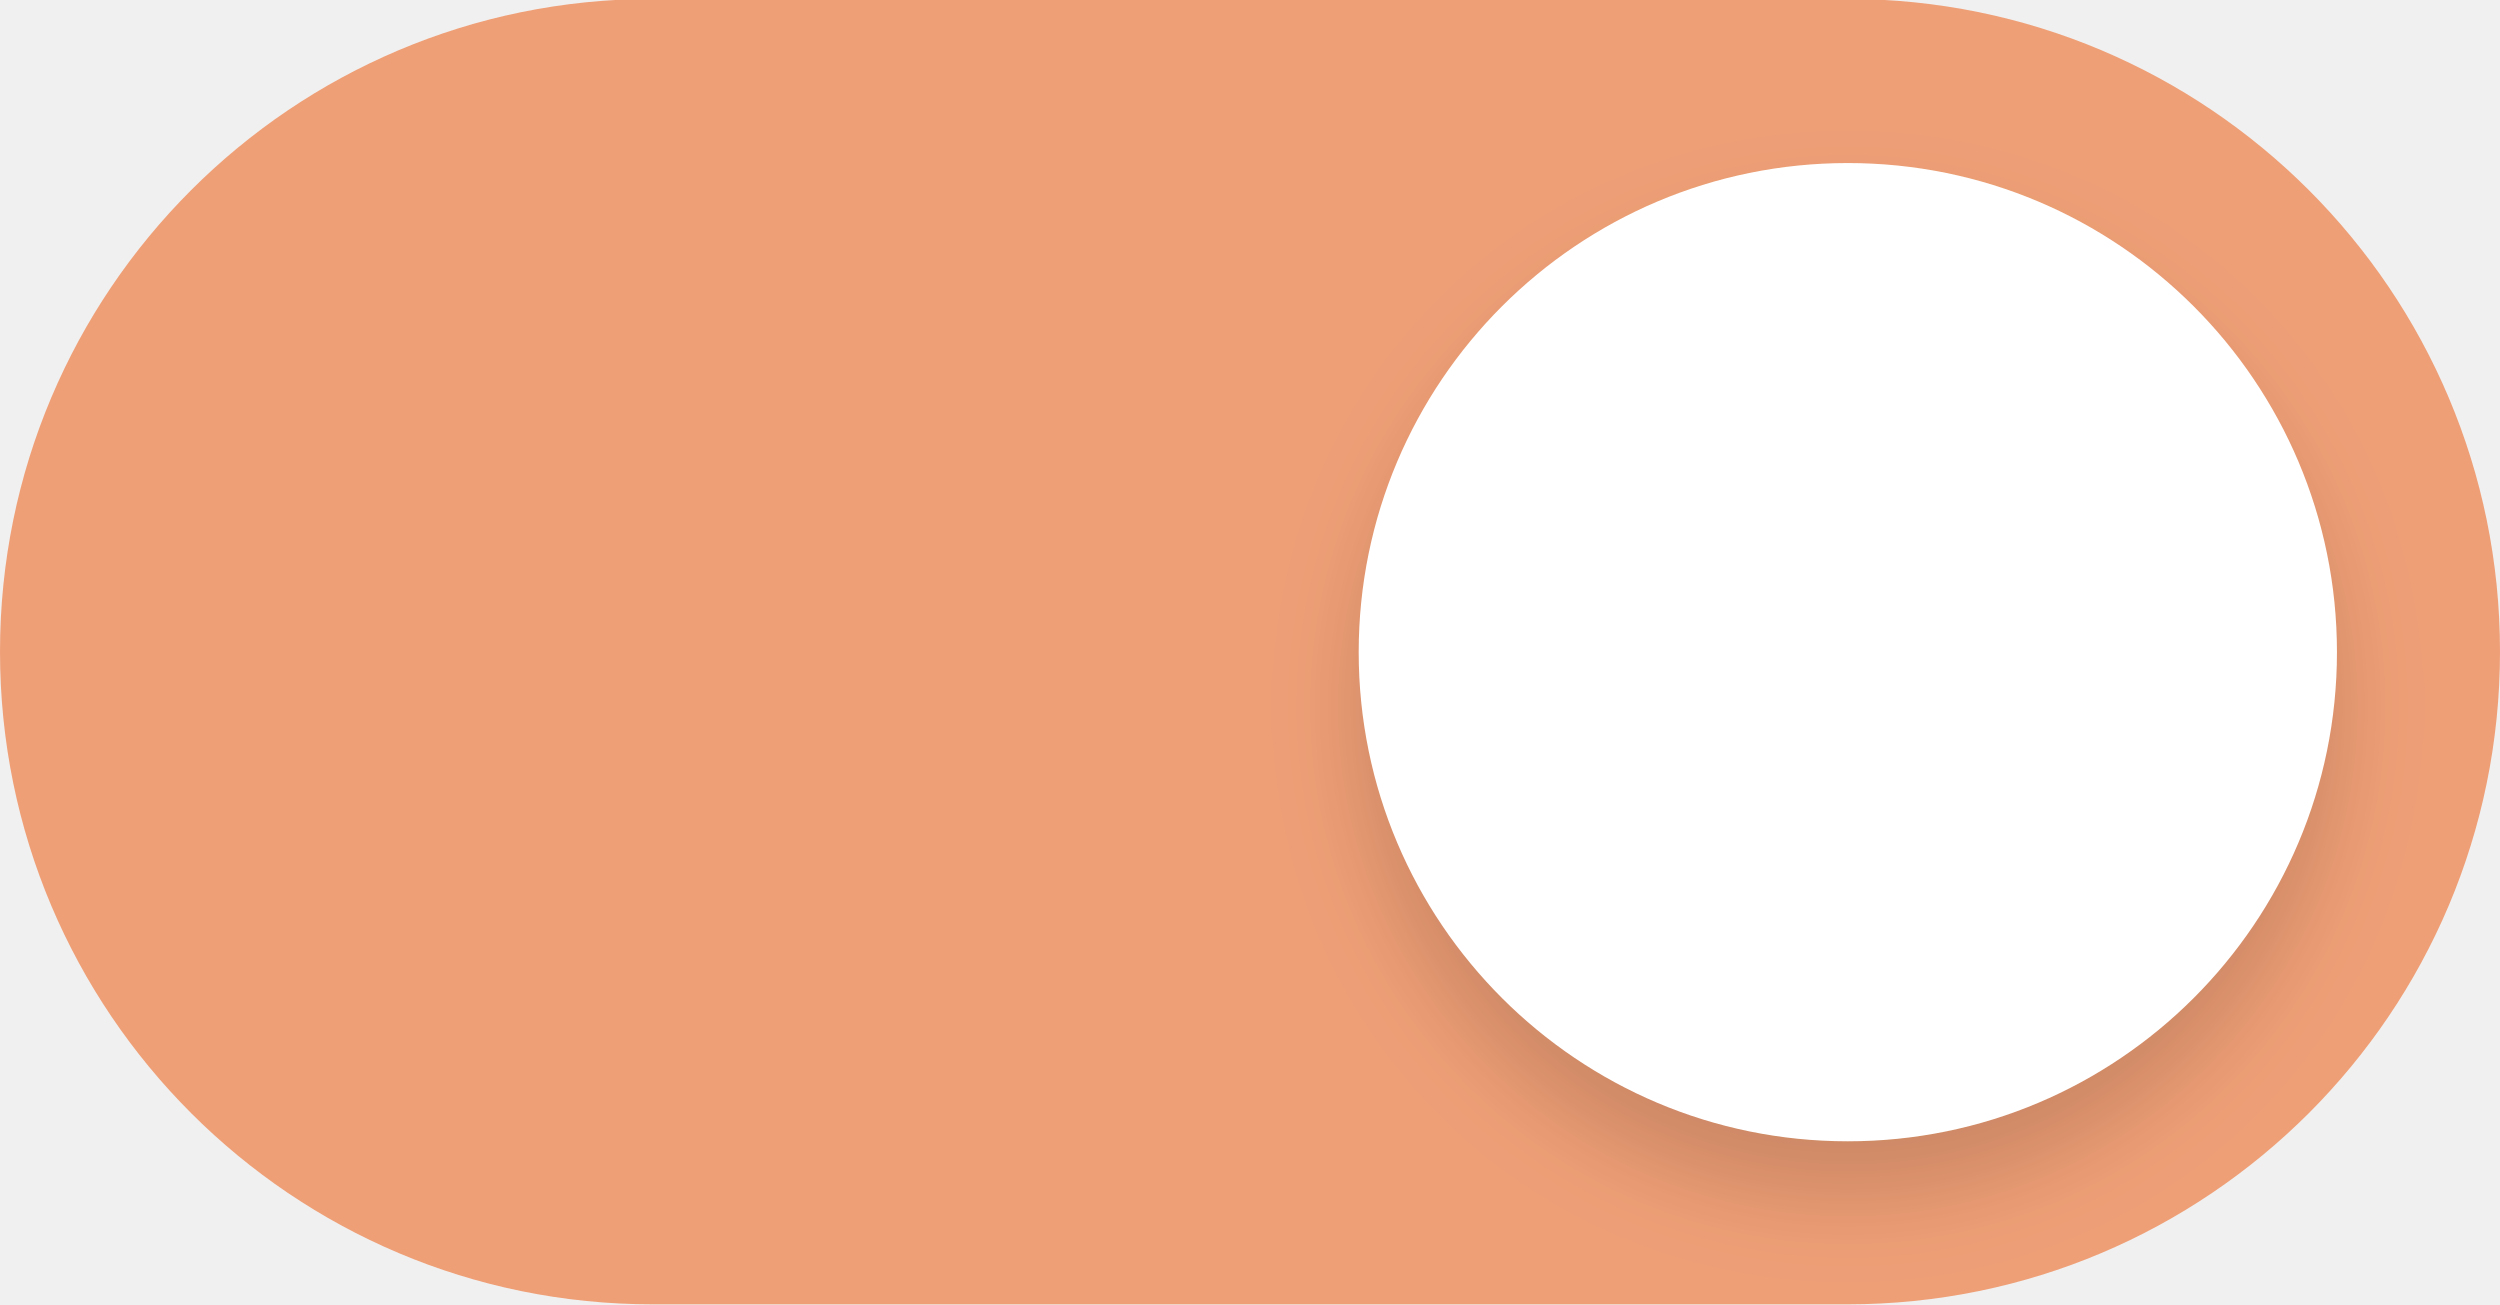
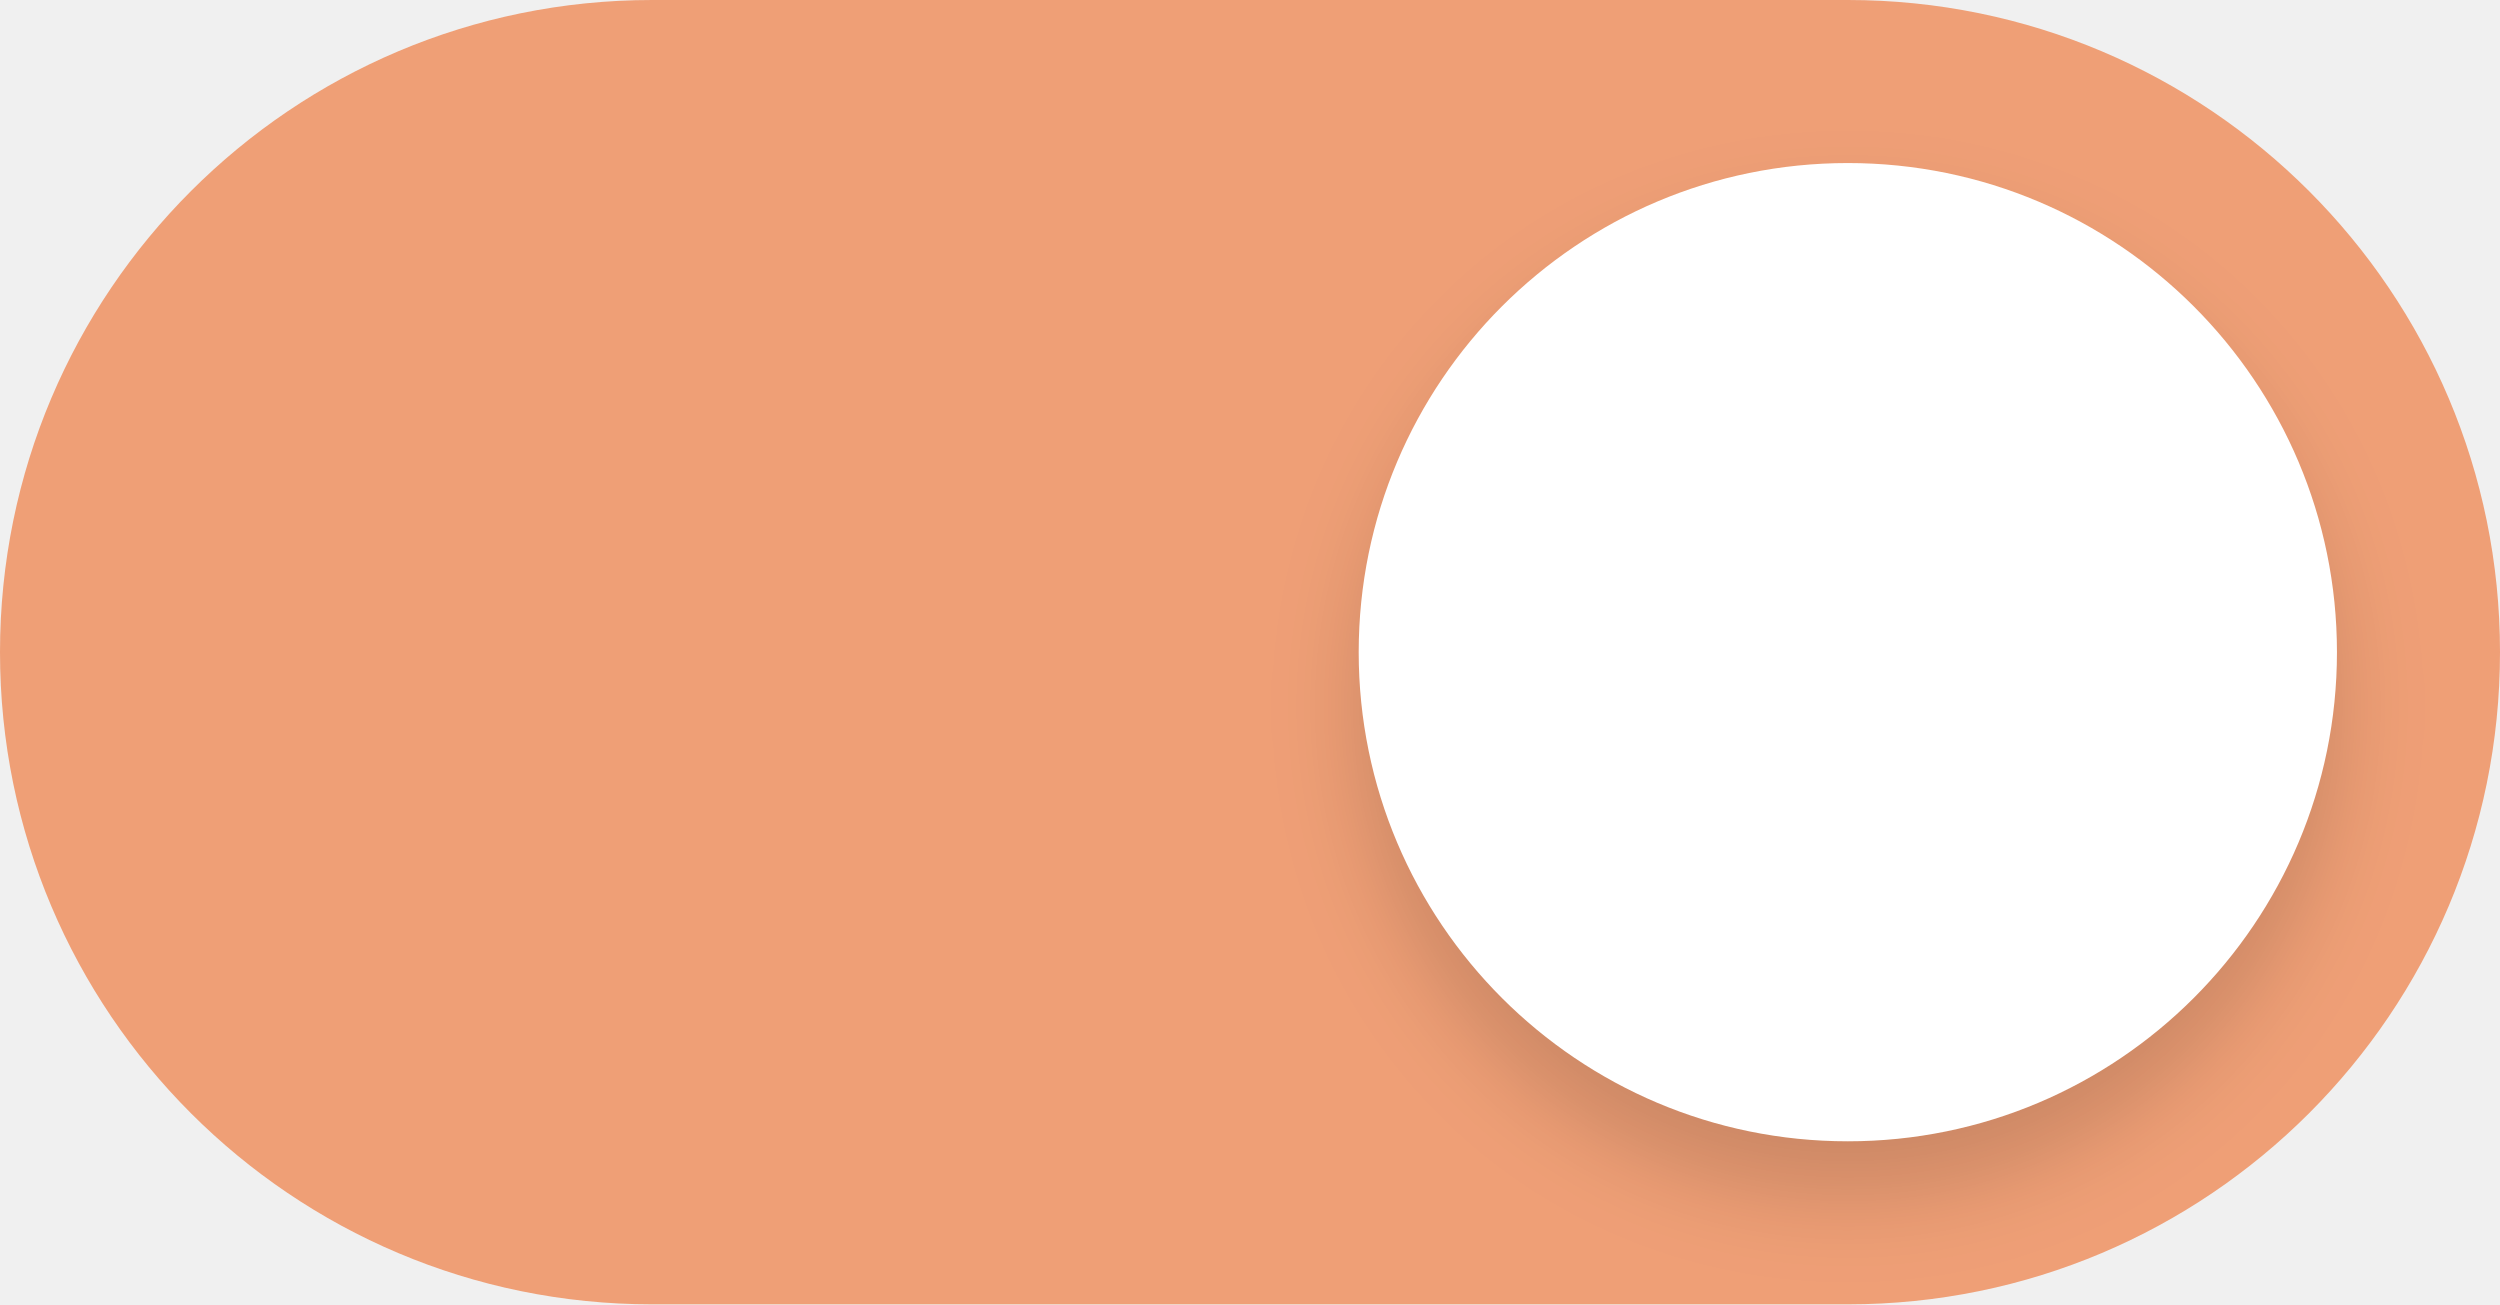
- <svg xmlns="http://www.w3.org/2000/svg" width="46" height="24" version="1.1" id="svg160">
-   <defs id="defs164">
-     <filter style="color-interpolation-filters:sRGB" id="filter898" x="-0.108" y="-0.108" width="1.216" height="1.216">
-       <feGaussianBlur stdDeviation="0.81" id="feGaussianBlur900" />
+ <svg xmlns="http://www.w3.org/2000/svg" width="46" height="24" version="1.1">
+   <defs>
+     <filter id="filter898" x="-.108" y="-.108" width="1.216" height="1.216" color-interpolation-filters="sRGB">
+       <feGaussianBlur stdDeviation="0.81" />
    </filter>
  </defs>
-   <rect x="0" y="-0.02" width="46" height="24.02" rx="12.01" ry="12.01" fill="#fe640b" stroke-width="0" style="paint-order:stroke fill markers;fill:#ef9f76;fill-opacity:1" id="rect2" />
-   <circle cx="34" cy="13" r="9" fill="#ffffff" stroke-width="0" style="opacity:0.15;fill:#000000;paint-order:stroke fill markers;filter:url(#filter898)" id="circle342" />
-   <circle cx="34" cy="12" r="9" fill="#ffffff" stroke-width="0" style="paint-order:stroke fill markers" id="circle4" />
+   <rect width="46" height="24" rx="12" ry="12" fill="#ef9f76" />
+   <circle cx="34" cy="13" r="9" fill="#000000" filter="url(#filter898)" opacity=".15" stroke-width="0" style="paint-order:stroke fill markers" />
+   <circle cx="34" cy="12" r="9" fill="#ffffff" stroke-width="0" style="paint-order:stroke fill markers" />
</svg>
